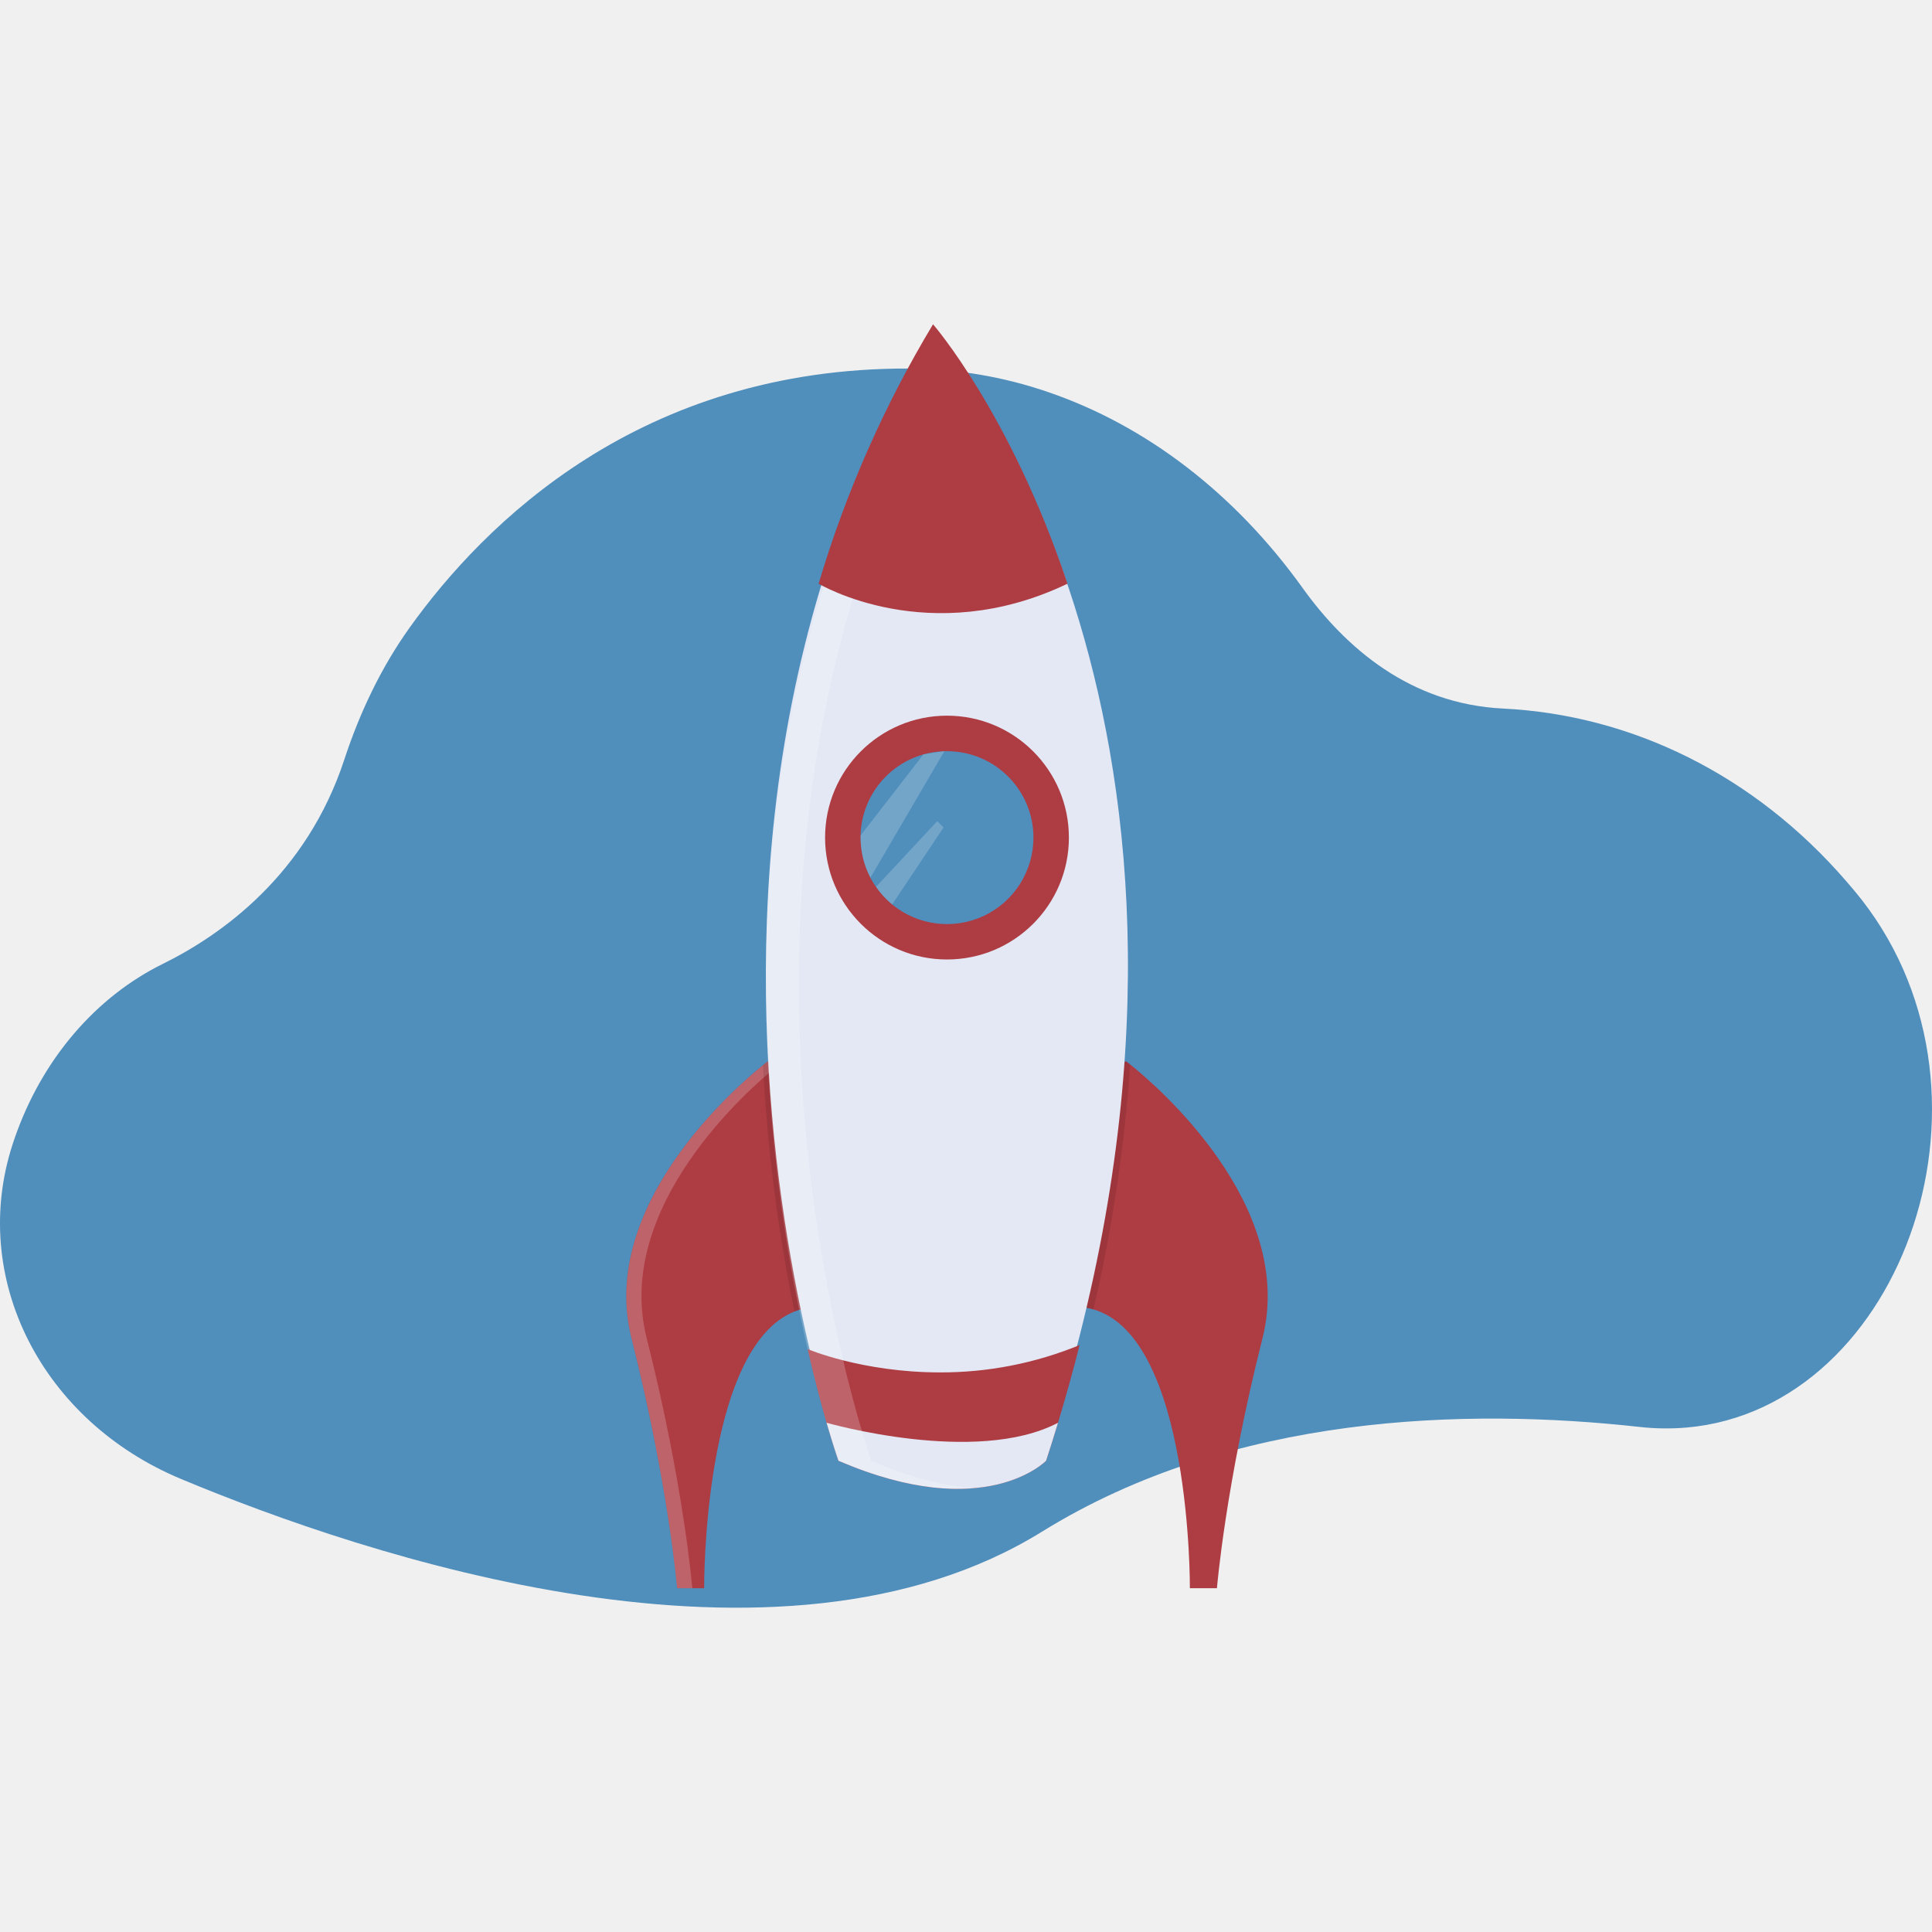
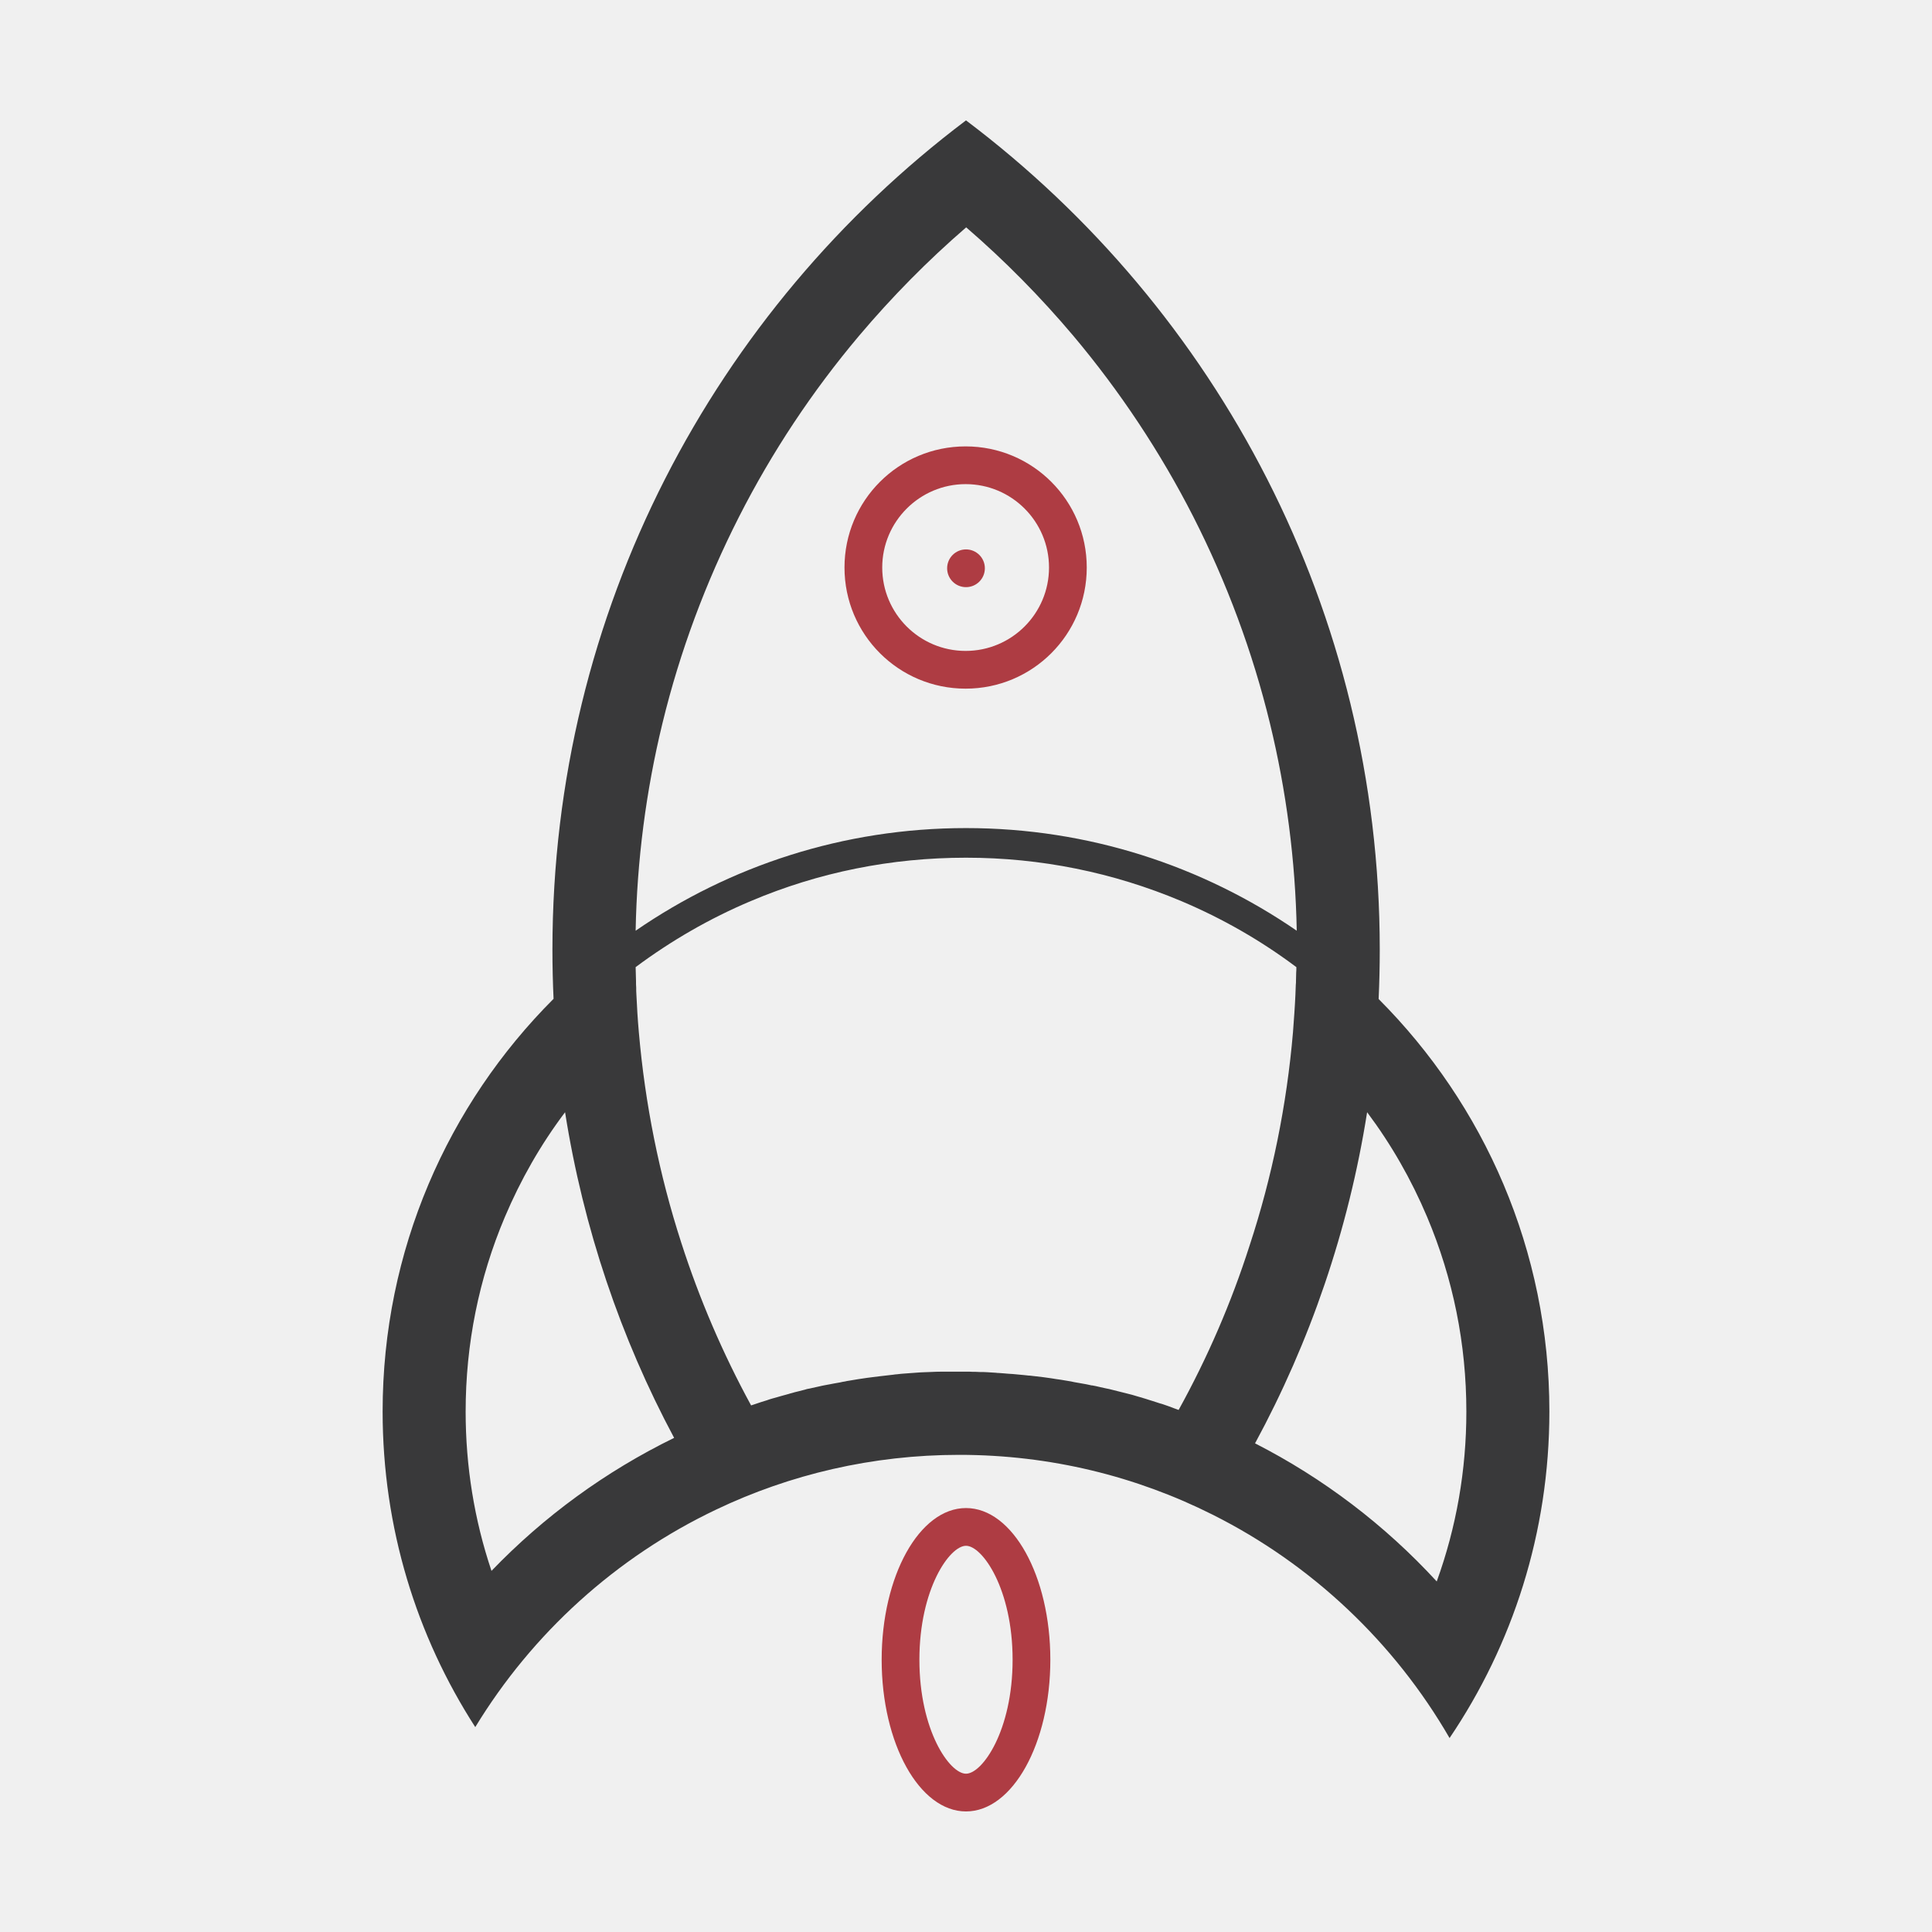
- <svg xmlns="http://www.w3.org/2000/svg" width="150px" height="150px" viewBox="0 0 1135.201 754.114">
-   <g id="Grupo_1" data-name="Grupo 1" transform="translate(-331 -202)">
-     <path id="Trazado_1" data-name="Trazado 1" d="M991.018,751.253a139.963,139.963,0,0,1-27.7-.37c-101.12-11.18-238.82-8-351.07,61.55-155.24,96.17-398.53,13.84-505.85-30.95-82-34.21-124.57-118-99-196.65.36-1.11.73-2.22,1.12-3.33,16.09-46.74,47.85-83.32,87.18-102.71,34.28-16.9,84.33-52.19,106.6-120,9.2-28,21.82-54.34,38.21-77.3C284.4,220,376.278,128.433,534.3,129a254.63,254.63,0,0,1,81.41,13.78c57.73,19.67,109.87,59.66,149.63,115.1,25.37,35.36,63.39,68.23,117.82,70.91,75.54,3.74,147.632,38.91,201.712,101.5,1.56,1.8,3.1,3.61,4.64,5.44C1185.8,550.443,1118.92,740.073,991.018,751.253Z" transform="translate(331 99)" fill="#508ebc" />
-     <g id="rocket">
-       <path id="Trazado_2" data-name="Trazado 2" d="M457.583,510.1s8-1.83,13.22,3.55c0,0-3.37,3-11.27-.33Z" transform="translate(305 202)" fill="#AE3C43" />
-       <path id="Trazado_3" data-name="Trazado 3" d="M500.273,577.96a38.273,38.273,0,0,0-7.5,2.14c-53.94,21.54-53.04,162.54-53.04,162.54h-15.88s-5-60.51-26.79-146.84c-19.63-77.67,60.88-147.28,77.23-160.48,1.84-1.47,2.86-2.25,2.86-2.25C558.243,462.87,500.273,577.96,500.273,577.96Z" transform="translate(305 202)" fill="#AE3C43" />
-       <path id="Trazado_4" data-name="Trazado 4" d="M483.053,435.52c-1.87-.86-3.8-1.68-5.85-2.43,0,0-1,.78-2.86,2.25-16.35,13.2-96.86,82.81-77.23,160.48,21.79,86.33,26.74,146.82,26.74,146.82h8.93s-4.95-60.51-26.79-146.84C386.443,518.49,466.173,449.14,483.053,435.52Z" transform="translate(305 202)" fill="#fff" opacity="0.2" />
-       <path id="Trazado_5" data-name="Trazado 5" d="M767.813,595.82c-21.84,86.33-26.76,146.82-26.76,146.82h-15.91s1-147.36-56.73-163.81a31.472,31.472,0,0,0-3.81-.89s-58-115.09,23.12-144.87c0,0,.82.61,2.3,1.8C705.053,446.9,787.663,517.25,767.813,595.82Z" transform="translate(305 202)" fill="#AE3C43" />
-       <path id="Trazado_6" data-name="Trazado 6" d="M500.273,577.96a38.273,38.273,0,0,0-7.5,2.14,979.261,979.261,0,0,1-18.48-144.76c1.84-1.47,2.86-2.25,2.86-2.25C558.243,462.87,500.273,577.96,500.273,577.96Z" transform="translate(305 202)" opacity="0.1" />
-       <path id="Trazado_7" data-name="Trazado 7" d="M690.053,434.89a900.908,900.908,0,0,1-21.61,144,31.472,31.472,0,0,0-3.81-.89s-58-115.09,23.12-144.87C687.723,433.09,688.543,433.7,690.053,434.89Z" transform="translate(305 202)" opacity="0.1" />
-       <path id="Trazado_8" data-name="Trazado 8" d="M660.276,594.78q-8.4,33.139-19.69,68s-35.72,37.21-122,0c0,0-8.62-24.3-18.1-65.61-20.87-90.83-45.9-263.92,7.43-441.71A661.745,661.745,0,0,1,575.1,3s45.56,52.31,79,152.43S708.816,403.5,660.276,594.78Z" transform="translate(305 202)" fill="#e3e8f4" />
-       <path id="Trazado_9" data-name="Trazado 9" d="M582.433,373.23A71.63,71.63,0,1,0,510.8,301.6,71.63,71.63,0,0,0,582.433,373.23Z" transform="translate(305 202)" fill="#AE3C43" />
-       <path id="Trazado_10" data-name="Trazado 10" d="M633.233,301.64a50.8,50.8,0,0,1-83,39.29,51.34,51.34,0,0,1-9.52-10.33,50,50,0,0,1-3.28-5.39,50.693,50.693,0,0,1-5.79-23.57v-1.21a50.861,50.861,0,0,1,37-47.72,52.532,52.532,0,0,1,12.24-1.86h1.52a50.8,50.8,0,0,1,50.83,50.79Z" transform="translate(305 202)" fill="#508ebc" />
-       <path id="Trazado_11" data-name="Trazado 11" d="M660.363,599.78q-5.7,22.44-12.7,45.65-3.32,11.07-7,22.32s-35.72,37.21-122,0c0,0-2.8-7.89-7-22.32-3.14-10.9-7.05-25.51-11.13-43.29,0,0,32.12,13.71,77.71,13.71a214.091,214.091,0,0,0,82.12-16.07Z" transform="translate(305 202)" fill="#AE3C43" />
-       <path id="Trazado_12" data-name="Trazado 12" d="M647.663,645.43q-3.32,11.07-7,22.32s-35.72,37.21-122,0c0,0-2.8-7.89-7-22.32C511.653,645.43,599.593,670.73,647.663,645.43Z" transform="translate(305 202)" fill="#e3e8f4" />
-       <path id="Trazado_13" data-name="Trazado 13" d="M568.673,252.64l-.11.08-36.9,47.64v1.21a50.7,50.7,0,0,0,5.79,23.57l43.48-74.36Z" transform="translate(305 202)" fill="#fff" opacity="0.2" />
-       <path id="Trazado_14" data-name="Trazado 14" d="M580.453,295.64l-30.22,45.25a51.341,51.341,0,0,1-9.52-10.33l36-38.64Z" transform="translate(305 202)" fill="#fff" opacity="0.2" />
-       <path id="Trazado_15" data-name="Trazado 15" d="M537.973,667.76s-8.62-24.31-18.1-65.61c-20.87-90.84-45.9-263.93,7.43-441.72a664.145,664.145,0,0,1,58.85-138.09c-6.77-9.49-11-14.33-11-14.33a661.7,661.7,0,0,0-67.2,152.42c-53.33,177.79-28.3,350.88-7.43,441.72,9.48,41.3,18.1,65.61,18.1,65.61,34.09,14.69,60.28,17.77,79.5,16.13C581.7,682.64,561.763,678.01,537.973,667.76Z" transform="translate(305 202)" fill="#fff" opacity="0.2" />
-       <path id="Trazado_16" data-name="Trazado 16" d="M653.22,152.43c-81.27,38.91-146.22,0-146.22,0A661.735,661.735,0,0,1,574.23,0S619.79,52.31,653.22,152.43Z" transform="translate(305 202)" fill="#AE3C43" />
-     </g>
-   </g>
+ <svg xmlns="http://www.w3.org/2000/svg" width="800px" height="800px" viewBox="0 0 1024 1024" class="icon" version="1.1">
+   <path d="M512 301.2m-10 0a10 10 0 1 0 20 0 10 10 0 1 0-20 0Z" fill="#ae3c43" />
+   <path d="M400.3 744.5c2.1-0.7 4.1-1.4 6.2-2-2 0.6-4.1 1.3-6.2 2z m0 0c2.1-0.7 4.1-1.4 6.2-2-2 0.6-4.1 1.3-6.2 2z" fill="#39393A" />
+   <path d="M511.8 256.6c24.4 0 44.2 19.8 44.2 44.2S536.2 345 511.8 345s-44.2-19.8-44.2-44.2 19.9-44.2 44.2-44.2m0-20c-35.5 0-64.2 28.7-64.2 64.2s28.7 64.2 64.2 64.2 64.2-28.7 64.2-64.2-28.7-64.2-64.2-64.2z" fill="#ae3c43" />
+   <path d="M730.7 529.5c0.4-8.7 0.6-17.4 0.6-26.2 0-179.6-86.1-339.1-219.3-439.5-133.1 100.4-219.2 259.9-219.2 439.5 0 8.8 0.2 17.5 0.6 26.1-56 56-90.6 133.3-90.6 218.7 0 61.7 18 119.1 49.1 167.3 30.3-49.8 74.7-90.1 127.7-115.3 39-18.6 82.7-29 128.8-29 48.3 0 93.9 11.4 134.3 31.7 52.5 26.3 96.3 67.7 125.6 118.4 33.4-49.4 52.9-108.9 52.9-173.1 0-85.4-34.6-162.6-90.5-218.6zM351.1 383.4c9.2-37.9 22.9-74.7 40.6-109.5a502.1 502.1 0 0 1 63.6-95.9c17.4-20.6 36.4-39.9 56.8-57.5 20.4 17.6 39.4 36.9 56.8 57.5 24.8 29.5 46.2 61.8 63.6 95.9 17.7 34.8 31.4 71.6 40.6 109.5 8.7 35.8 13.5 72.7 14.2 109.9C637.4 459 577 438.9 512 438.9c-65 0-125.3 20.1-175.1 54.4 0.7-37.2 5.5-74.1 14.2-109.9z m-90.6 449.2c-9.1-27-13.7-55.5-13.7-84.4 0-35.8 7-70.6 20.8-103.2 8.4-19.8 19-38.4 31.9-55.5 9.7 61.5 29.5 119.7 57.8 172.6-36.4 17.8-69 41.6-96.8 70.5z m364.2-85.3c-0.7-0.3-1.5-0.5-2.2-0.8-0.4-0.2-0.9-0.3-1.3-0.5-0.6-0.2-1.3-0.5-1.9-0.7-0.8-0.3-1.5-0.5-2.3-0.8-0.8-0.3-1.5-0.5-2.3-0.7l-0.9-0.3c-1-0.3-2.1-0.7-3.1-1-1.2-0.4-2.4-0.7-3.5-1.1l-3-0.9c-0.2-0.1-0.4-0.1-0.7-0.2-1.1-0.3-2.3-0.7-3.4-1-1.2-0.3-2.4-0.6-3.5-0.9l-3.6-0.9-3.6-0.9c-1-0.3-2.1-0.5-3.1-0.7-1.2-0.3-2.4-0.5-3.6-0.8-1.3-0.3-2.5-0.6-3.8-0.8h-0.3c-0.9-0.2-1.9-0.4-2.8-0.6-0.4-0.1-0.7-0.1-1.1-0.2-1.1-0.2-2.2-0.4-3.4-0.6-1.2-0.2-2.4-0.4-3.6-0.7l-5.4-0.9c-0.9-0.1-1.9-0.3-2.8-0.4-0.8-0.1-1.6-0.3-2.5-0.4-2.6-0.4-5.1-0.7-7.7-1-1.2-0.1-2.3-0.3-3.5-0.4h-0.4c-0.9-0.1-1.8-0.2-2.8-0.3-1.1-0.1-2.1-0.2-3.2-0.3-1.7-0.2-3.4-0.3-5.1-0.4-0.8-0.1-1.5-0.1-2.3-0.2-0.9-0.1-1.9-0.1-2.8-0.2-0.4 0-0.8 0-1.2-0.1-1.1-0.1-2.1-0.1-3.2-0.2-0.5 0-1-0.1-1.5-0.1-1.3-0.1-2.6-0.1-3.9-0.1-0.8 0-1.5-0.1-2.3-0.1-1.2 0-2.4 0-3.5-0.1h-13.9c-2.3 0-4.6 0.1-6.9 0.2-0.9 0-1.9 0.1-2.8 0.1-0.8 0-1.5 0.1-2.3 0.1-1.4 0.1-2.8 0.2-4.1 0.3-1.4 0.1-2.7 0.2-4.1 0.3-1.4 0.1-2.7 0.2-4.1 0.4-0.6 0-1.2 0.1-1.8 0.2l-7.8 0.9c-1.1 0.1-2.1 0.3-3.2 0.4-1 0.1-2.1 0.3-3.1 0.4-3.2 0.5-6.4 0.9-9.5 1.5-0.7 0.1-1.4 0.2-2.1 0.4-0.9 0.1-1.7 0.3-2.6 0.5-1.1 0.2-2.3 0.4-3.4 0.6-0.9 0.2-1.7 0.3-2.6 0.5-0.4 0.1-0.8 0.1-1.1 0.2-0.7 0.1-1.4 0.3-2.1 0.4-1.2 0.3-2.4 0.5-3.6 0.8-1.2 0.3-2.4 0.5-3.6 0.8-0.2 0-0.4 0.1-0.6 0.1-0.5 0.1-1 0.2-1.5 0.4-1.1 0.3-2.3 0.6-3.5 0.9-1.3 0.3-2.5 0.6-3.8 1-0.4 0.1-0.9 0.2-1.4 0.4-1.3 0.4-2.7 0.7-4 1.1-1.5 0.4-3 0.9-4.6 1.3-1 0.3-2.1 0.6-3.1 1-2.1 0.6-4.1 1.3-6.2 2-0.7 0.2-1.4 0.5-2.1 0.7-15-27.5-27.4-56.4-37-86.2-11.7-36.1-19.2-73.6-22.5-111.6-0.6-6.7-1-13.3-1.3-20-0.1-1.2-0.1-2.4-0.1-3.6-0.1-1.2-0.1-2.4-0.1-3.6 0-1.2-0.1-2.4-0.1-3.6 0-1.2-0.1-2.4-0.1-3.7 18.8-14 39.2-25.8 61-35 36.1-15.3 74.5-23 114.1-23 39.6 0 78 7.8 114.1 23 21.8 9.2 42.2 20.9 61 35v0.1c0 1 0 1.9-0.1 2.9 0 1.4-0.1 2.8-0.1 4.3 0 0.7 0 1.3-0.1 2-0.1 1.8-0.1 3.5-0.2 5.3-0.3 6.7-0.8 13.3-1.3 20-3.3 38.5-11 76.5-23 113-9.7 30.3-22.3 59.4-37.6 87.1z m136.8 90.9a342.27 342.27 0 0 0-96.3-73.2c29.1-53.7 49.5-112.8 59.4-175.5 12.8 17.1 23.4 35.6 31.8 55.5 13.8 32.7 20.8 67.4 20.8 103.2 0 31-5.3 61.3-15.7 90z" fill="#39393A" />
+   <path d="M512 819.3c8.7 0 24.7 22.9 24.7 60.4s-16 60.4-24.7 60.4-24.7-22.9-24.7-60.4 16-60.4 24.7-60.4m0-20c-24.7 0-44.7 36-44.7 80.4 0 44.4 20 80.4 44.7 80.4s44.7-36 44.7-80.4c0-44.4-20-80.4-44.7-80.4z" fill="#ae3c43" />
</svg>
